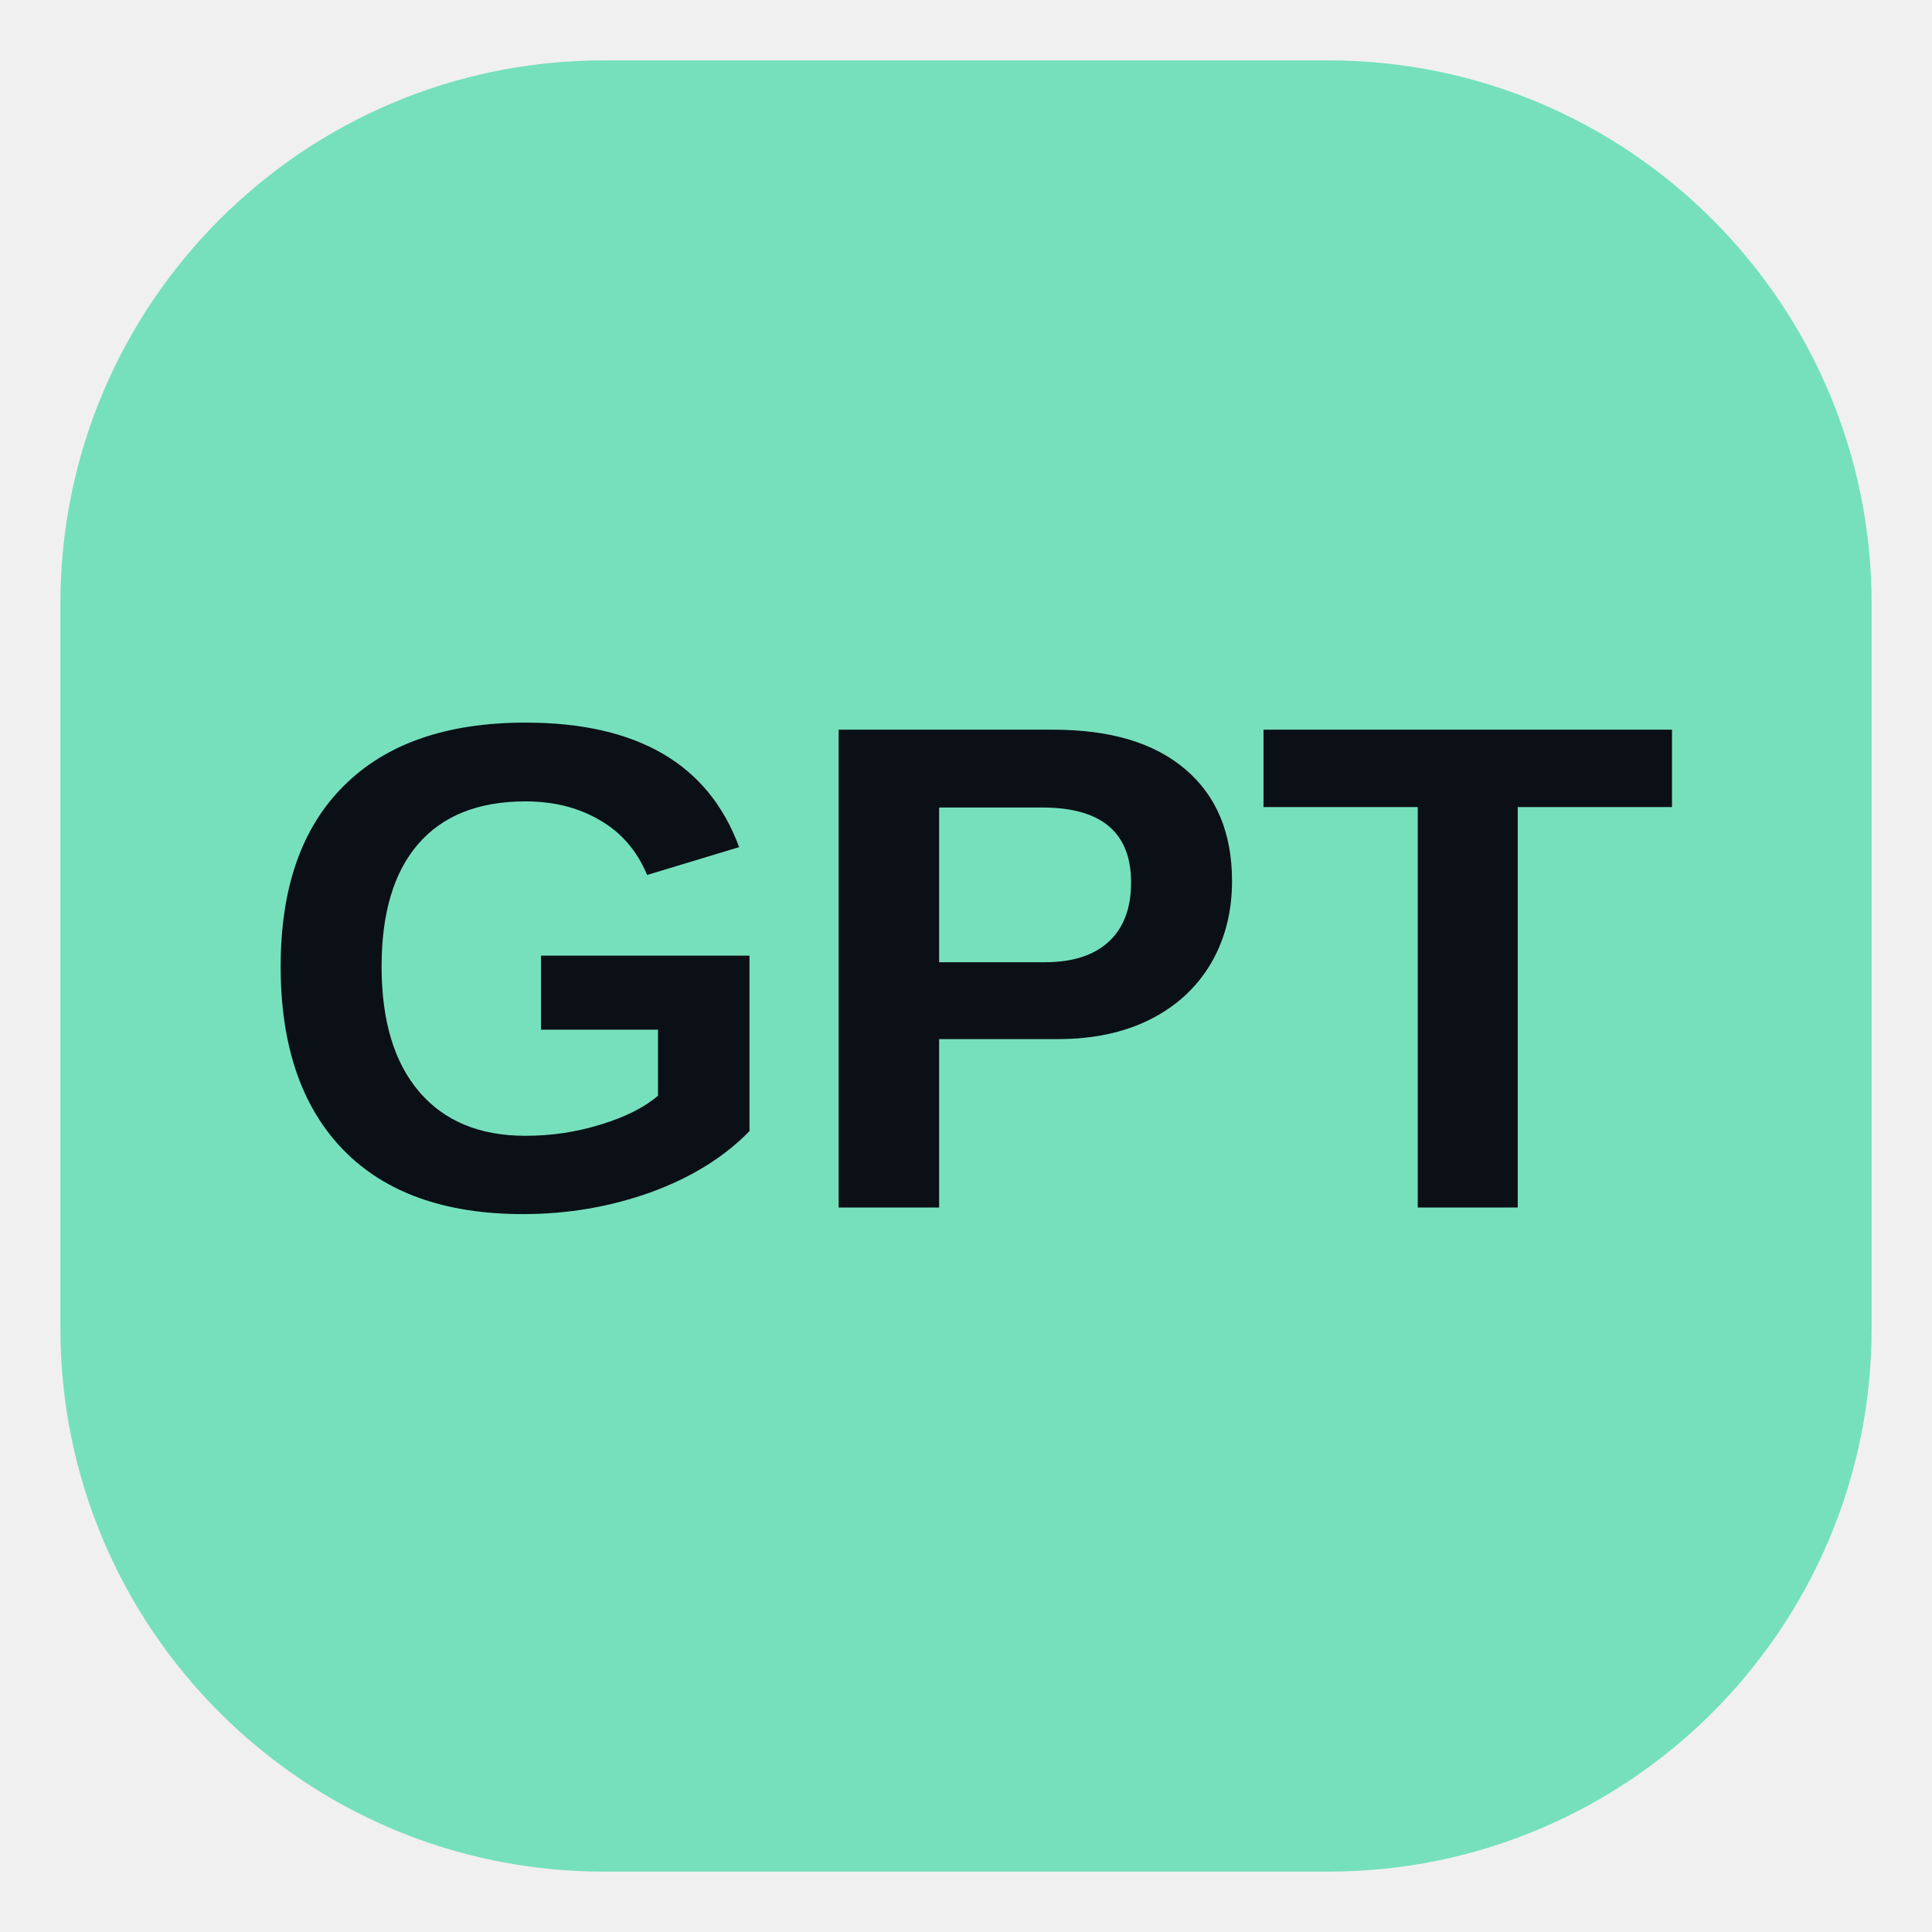
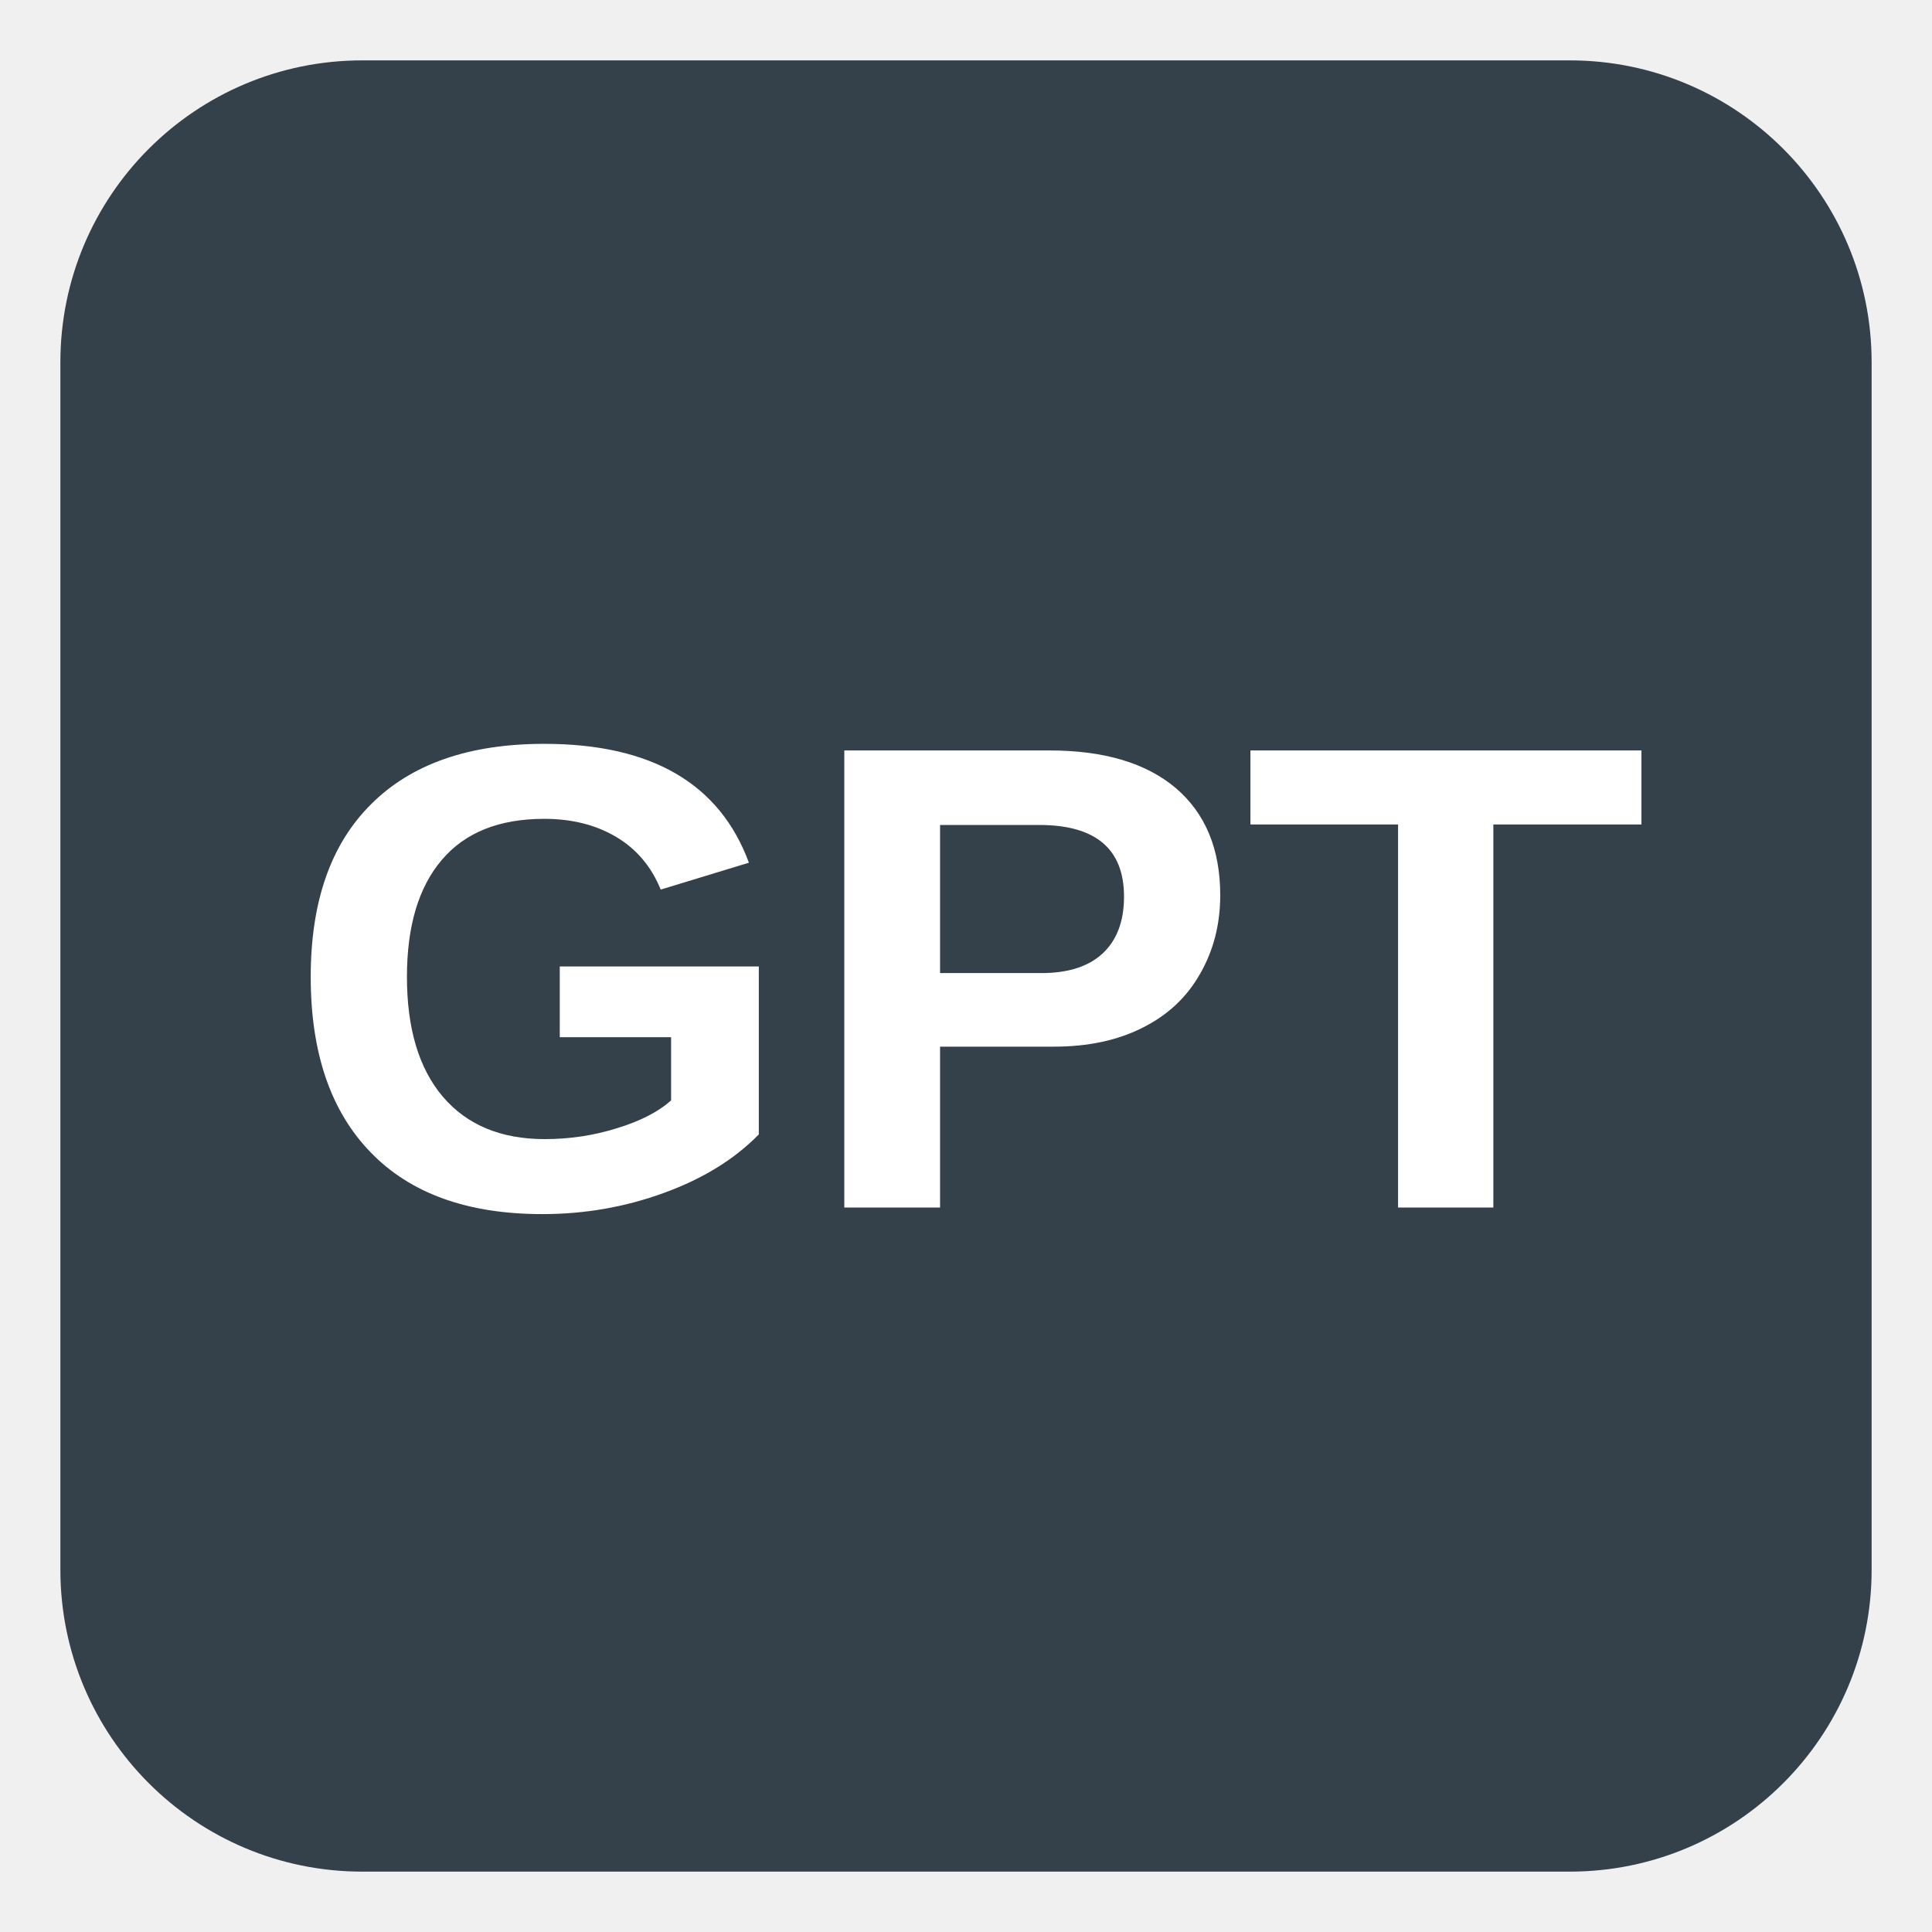
<svg xmlns="http://www.w3.org/2000/svg" viewBox="0 0 64 64">
-   <rect x="2" y="2" width="60" height="60" rx="18" fill="#76E0BD" />
-   <text x="32" y="40" text-anchor="middle" fill="#0B1016" font-family="Segoe UI,Arial,sans-serif" font-size="23" font-weight="700">GPT</text>
+   <rect x="2" y="2" width="60" height="60" rx="10" fill="#34414B" />
+   <text x="32" y="40" text-anchor="middle" fill="#FFFFFF" font-family="Segoe UI,Arial,sans-serif" font-size="22" font-weight="700">GPT</text>
</svg>
